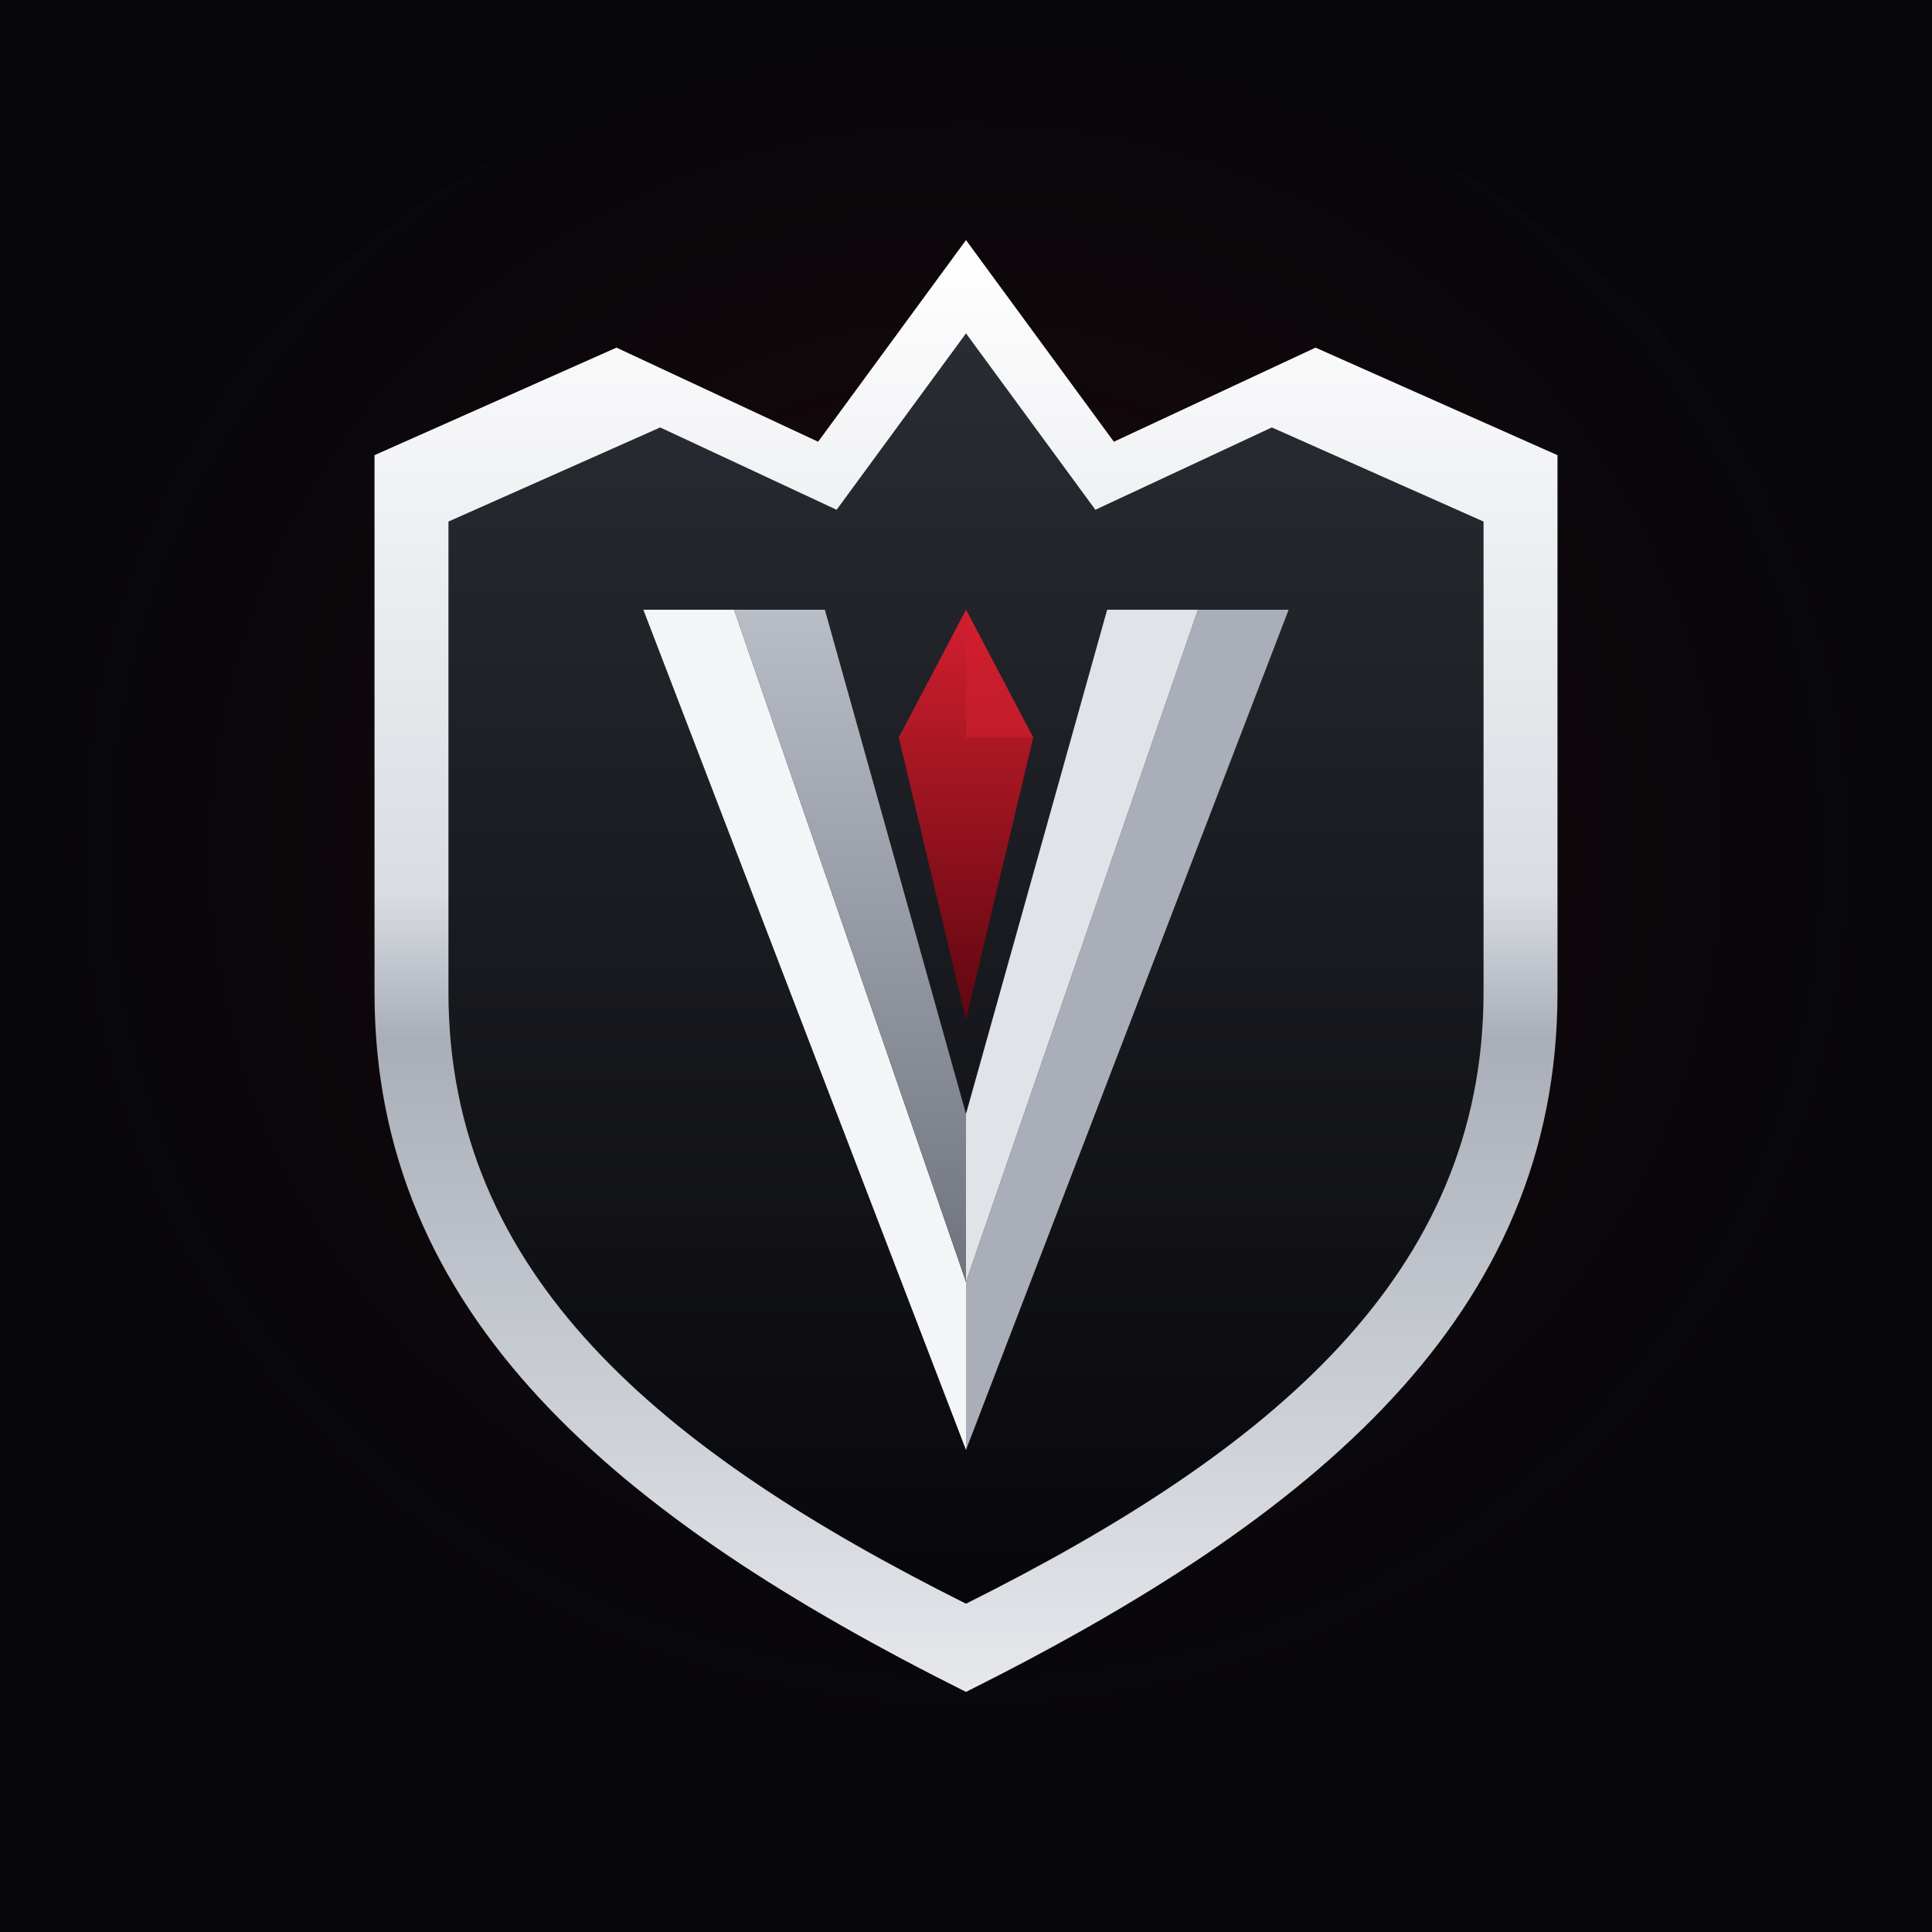
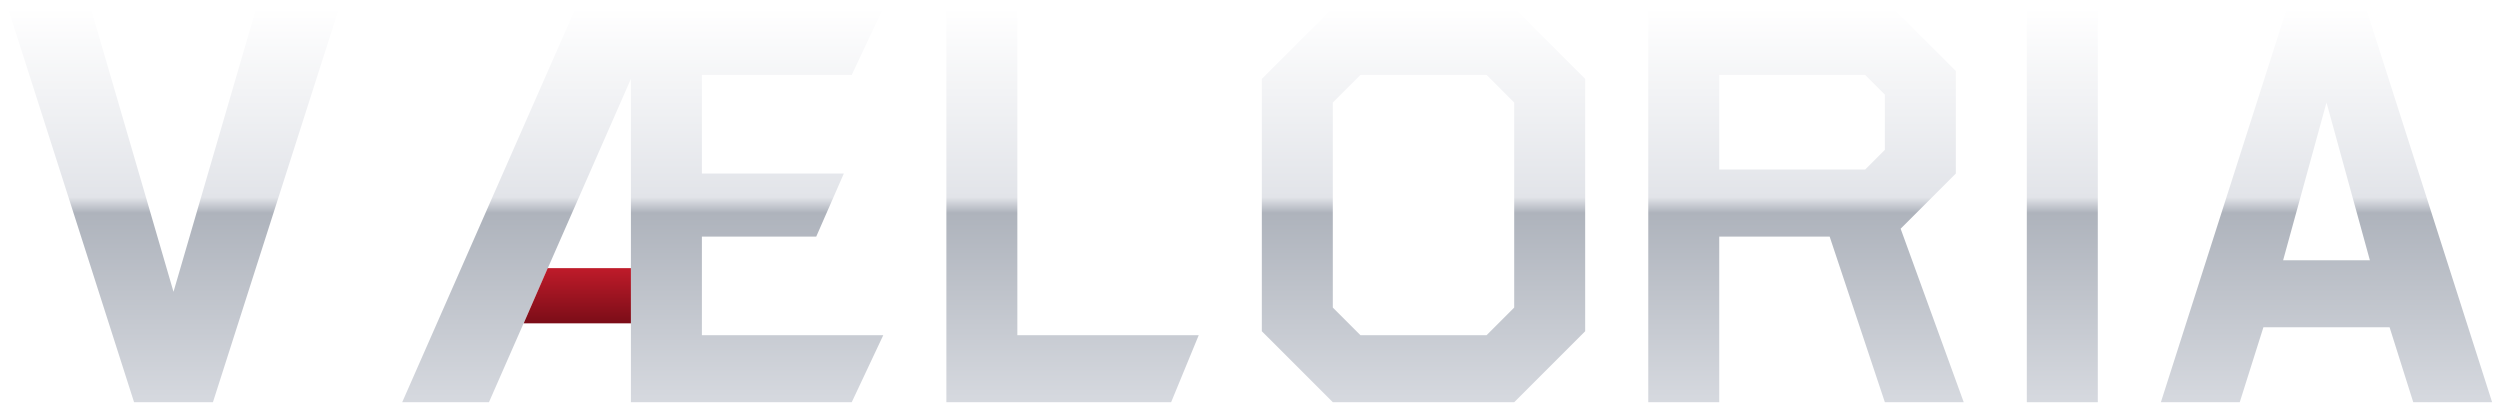
- <svg xmlns="http://www.w3.org/2000/svg" viewBox="0 0 512 512" width="512" height="512">
+ <svg xmlns="http://www.w3.org/2000/svg" viewBox="0 0 634 104" width="634" height="104">
  <defs>
    <linearGradient id="silver" x1="0" y1="0" x2="0" y2="1">
      <stop offset="0" stop-color="#FFFFFF" />
      <stop offset="0.45" stop-color="#D9DCE2" />
      <stop offset="0.55" stop-color="#A9AEB8" />
      <stop offset="1" stop-color="#E6E8EC" />
    </linearGradient>
    <linearGradient id="silverText" gradientUnits="userSpaceOnUse" x1="0" y1="0" x2="0" y2="100">
      <stop offset="0" stop-color="#FFFFFF" />
      <stop offset="0.48" stop-color="#E2E4E9" />
      <stop offset="0.52" stop-color="#AEB3BC" />
      <stop offset="1" stop-color="#D6D9DF" />
    </linearGradient>
    <linearGradient id="rubyText" gradientUnits="userSpaceOnUse" x1="0" y1="62" x2="0" y2="86">
      <stop offset="0" stop-color="#D21F2F" />
      <stop offset="1" stop-color="#5E0710" />
    </linearGradient>
    <linearGradient id="silverDark" x1="0" y1="0" x2="0" y2="1">
      <stop offset="0" stop-color="#B9BDC6" />
      <stop offset="1" stop-color="#6E737E" />
    </linearGradient>
    <linearGradient id="core" x1="0" y1="0" x2="0" y2="1">
      <stop offset="0" stop-color="#2A2C33" />
      <stop offset="1" stop-color="#07070A" />
    </linearGradient>
    <linearGradient id="ruby" x1="0" y1="0" x2="0" y2="1">
      <stop offset="0" stop-color="#D21F2F" />
      <stop offset="1" stop-color="#5E0710" />
    </linearGradient>
    <radialGradient id="glow" cx="0.5" cy="0.45" r="0.6">
      <stop offset="0" stop-color="#2A0A0E" stop-opacity="0.9" />
      <stop offset="1" stop-color="#07070A" stop-opacity="0" />
    </radialGradient>
  </defs>
-   <rect width="512" height="512" fill="#07070A" />
-   <ellipse cx="256" cy="250" rx="250" ry="240" fill="url(#glow)" />
-   <g transform="translate(28 28) scale(0.890625)">
-     <g>
-       <path d="M256 40 L300 100 L360 72 L432 104 L432 264 C432 360 360 420 256 472 C152 420 80 360 80 264 L80 104 L152 72 L212 100 Z" fill="url(#silver)" />
-       <path d="M256 40 L300 100 L360 72 L432 104 L432 264 C432 360 360 420 256 472 C152 420 80 360 80 264 L80 104 L152 72 L212 100 Z" transform="translate(256 262) scale(0.875) translate(-256 -262)" fill="url(#core)" />
-       <polygon points="160,150 187,150 256,350 256,400" fill="#F4F5F7" />
-       <polygon points="187,150 214,150 256,300 256,350" fill="url(#silverDark)" />
-       <polygon points="352,150 325,150 256,350 256,400" fill="#A9AEB8" />
-       <polygon points="325,150 298,150 256,300 256,350" fill="#E1E3E8" />
-       <polygon points="256,150 276,188 256,272 236,188" fill="url(#ruby)" />
-       <polygon points="256,150 276,188 256,188" fill="#D21F2F" opacity="0.55" />
+   <g transform="translate(2 2) scale(1)">
+     <g transform="translate(0 0)">
+       <polygon points="0,0 21,0 42,72 63,0 84,0 52,100 32,100" fill="url(#silverText)" />
+     </g>
+     <g transform="translate(100 0)">
+       <polygon points="44,0 122,0 114,17 76,17 76,42 112,42 105,58 76,58 76,83 122,83 114,100 58,100 58,18 22,100 0,100" fill="url(#silverText)" />
+       <polygon points="36.9,66 58,66 58,80 30.8,80" fill="url(#rubyText)" />
+     </g>
+     <g transform="translate(238 0)">
+       <polygon points="0,0 18,0 18,83 64,83 57,100 0,100" fill="url(#silverText)" />
+     </g>
+     <g transform="translate(318 0)">
+       <path d="M18 0 L64 0 L82 18 L82 82 L64 100 L18 100 L0 82 L0 18 Z M25 17 L57 17 L64 24 L64 76 L57 83 L25 83 L18 76 L18 24 Z" fill="url(#silverText)" fill-rule="evenodd" />
+     </g>
+     <g transform="translate(416 0)">
+       <path d="M0 0 L62 0 L78 16 L78 42 L64 56 L80 100 L60 100 L46 58 L18 58 L18 100 L0 100 Z M18 17 L55 17 L60 22 L60 36 L55 41 L18 41 Z" fill="url(#silverText)" fill-rule="evenodd" />
+     </g>
+     <g transform="translate(512 0)">
+       <polygon points="0,0 18,0 18,100 0,100" fill="url(#silverText)" />
+     </g>
+     <g transform="translate(546 0)">
+       <path d="M32 0 L52 0 L84 100 L64 100 L58 81 L26 81 L20 100 L0 100 Z M42 24 L53 64 L31 64 Z" fill="url(#silverText)" fill-rule="evenodd" />
    </g>
  </g>
</svg>
